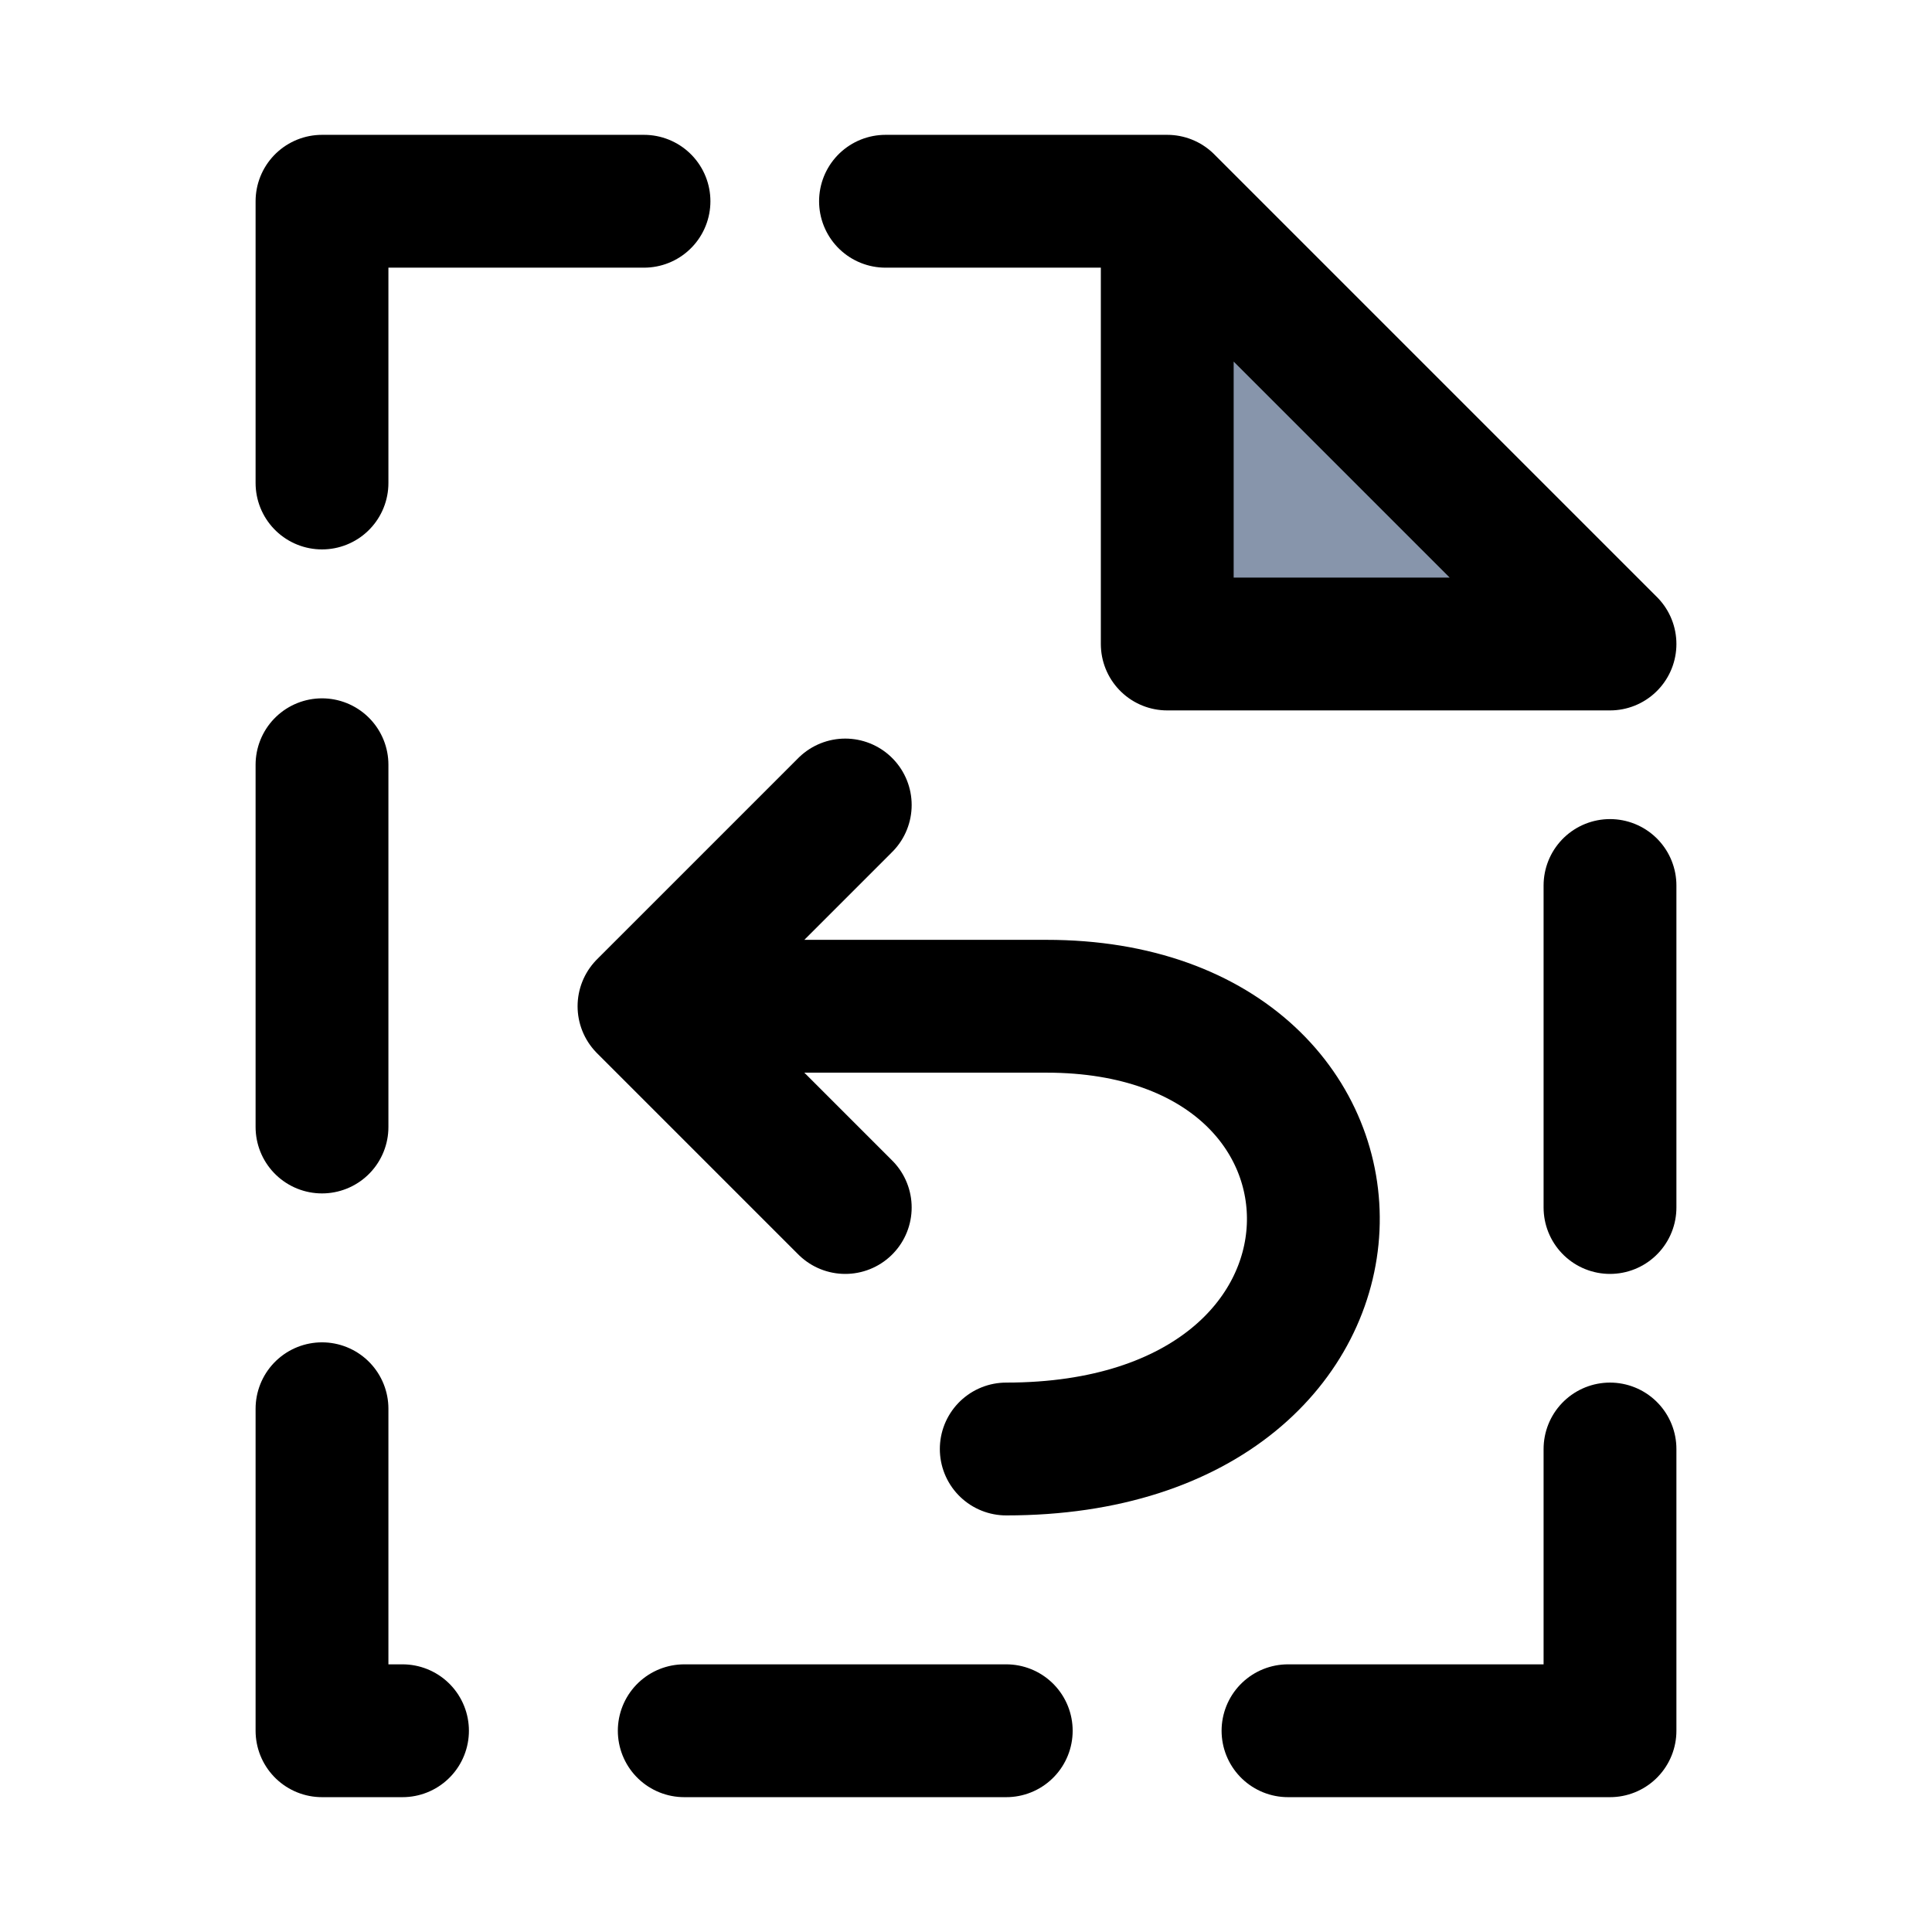
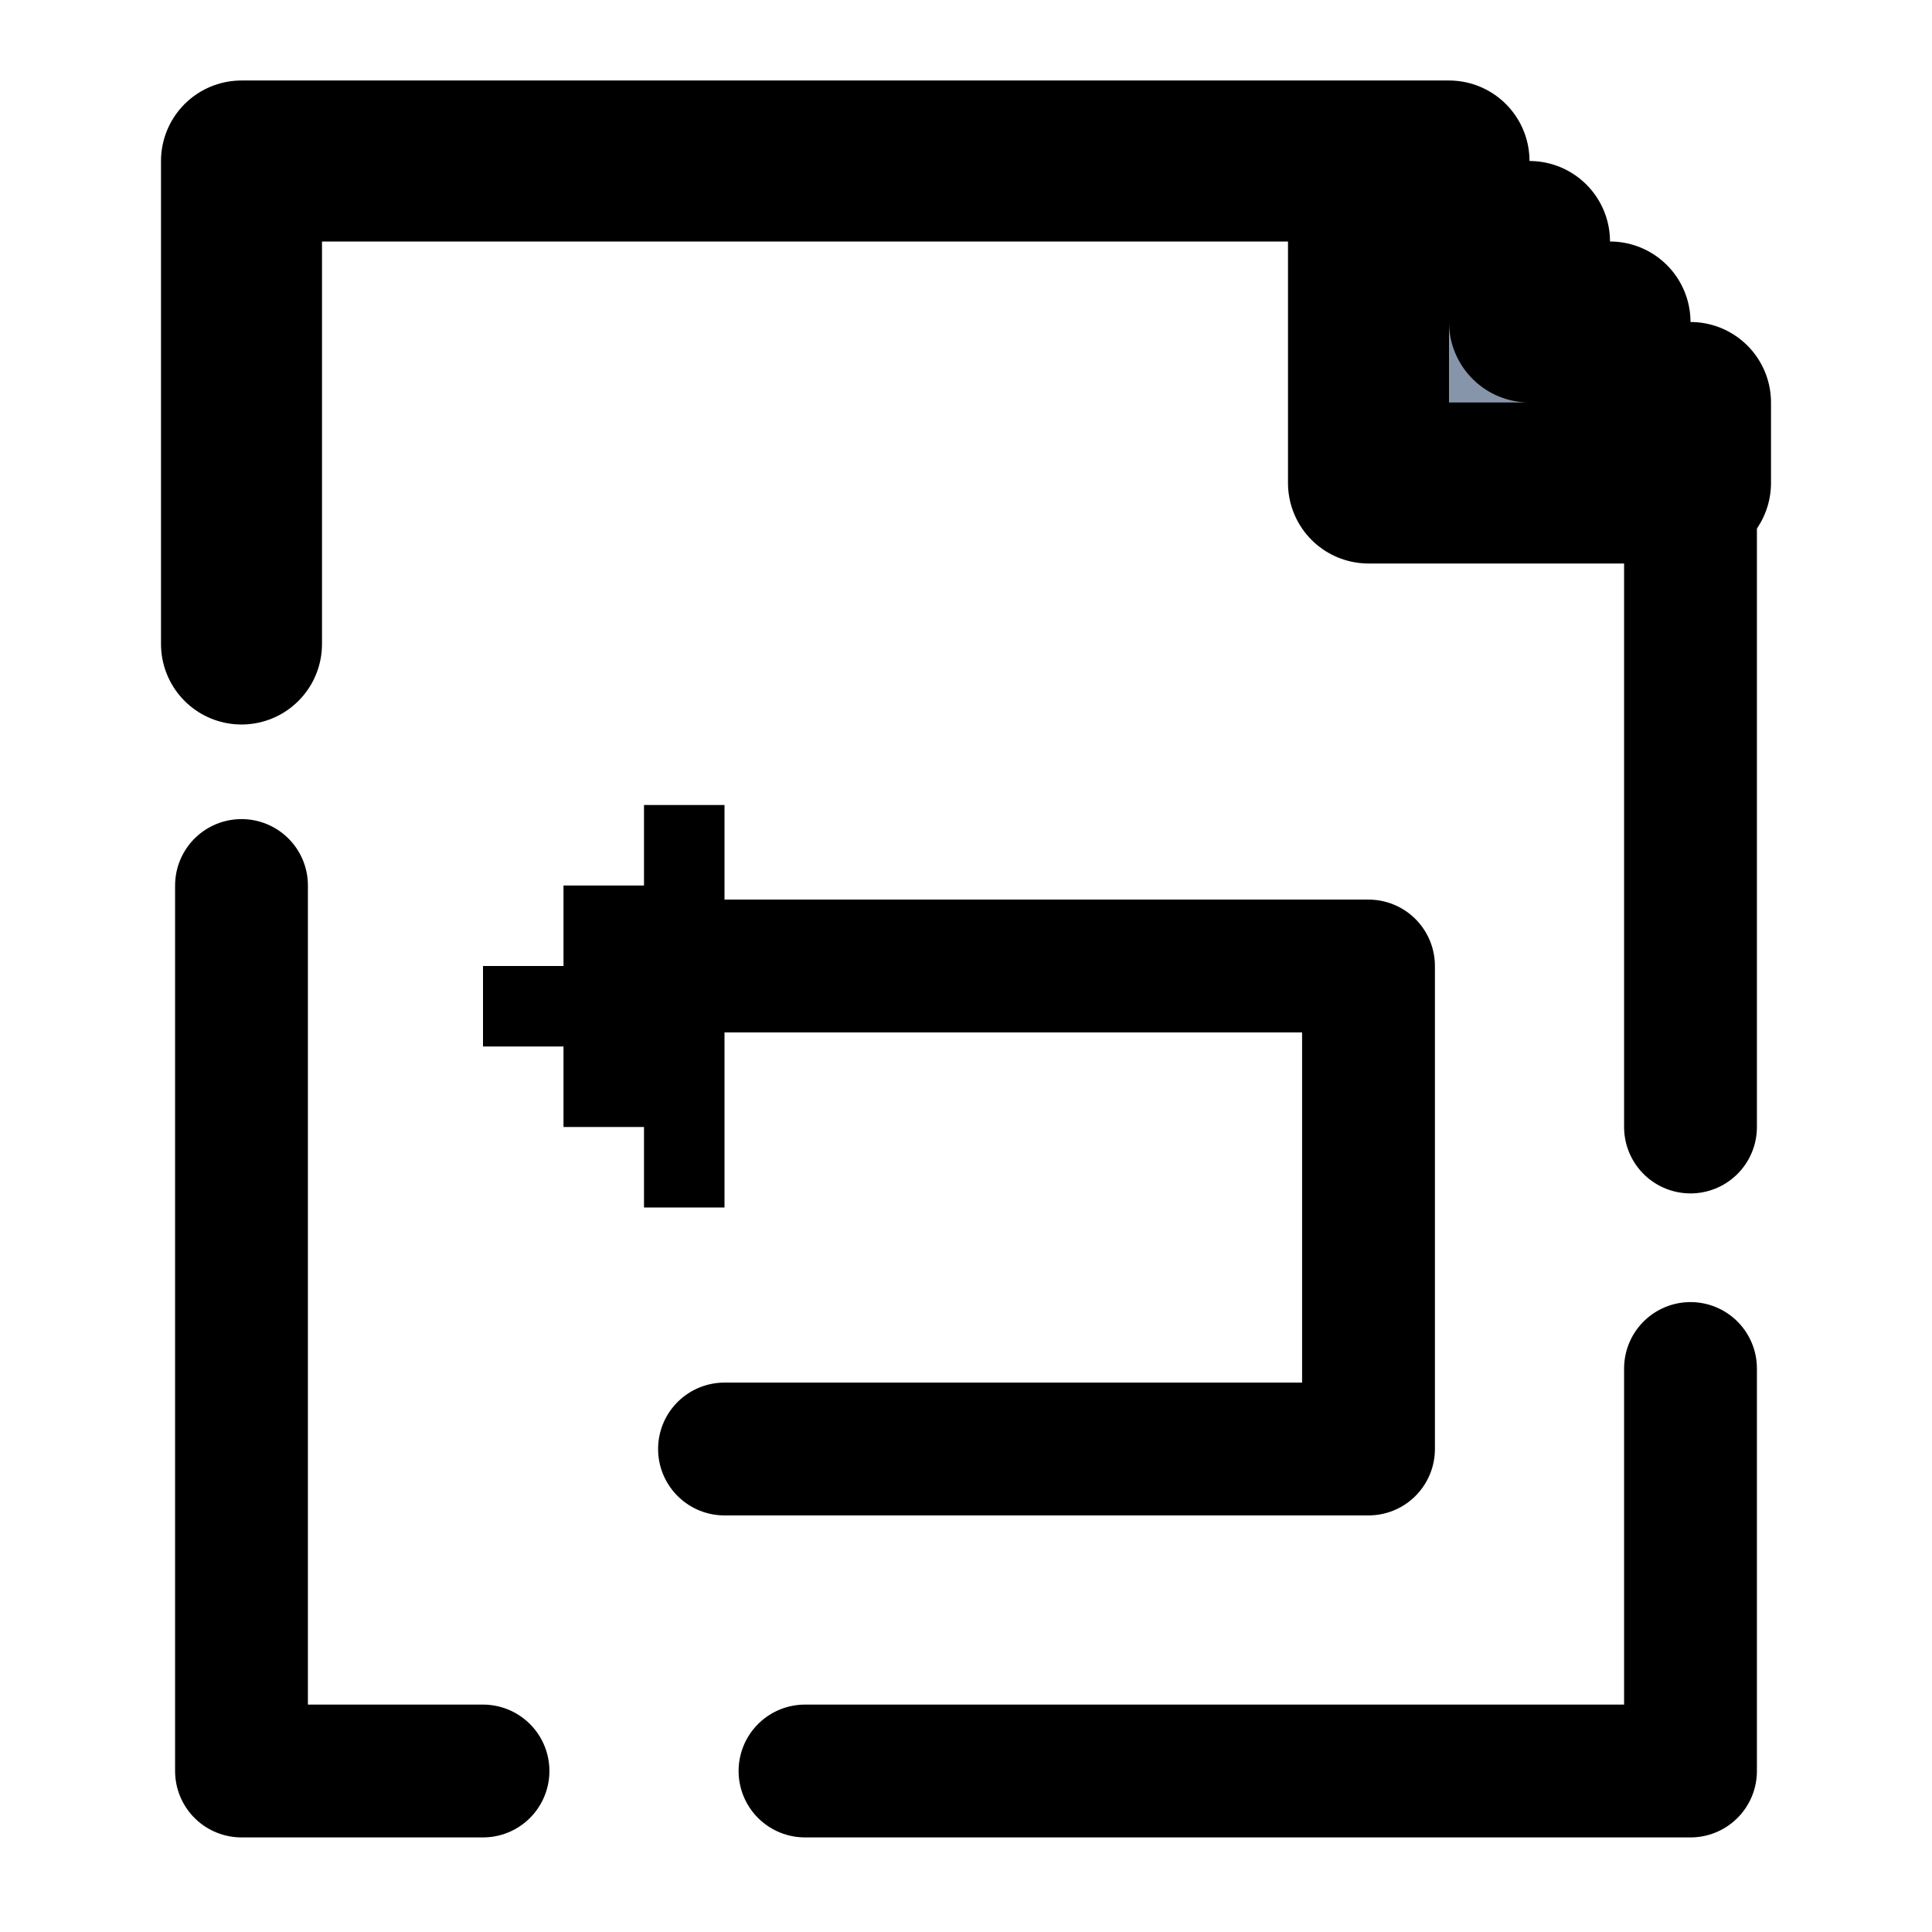
<svg xmlns="http://www.w3.org/2000/svg" width="24" height="24" viewBox="0 0 24 24">
  <g>
-     <path d="M14.5 2.5 20 8h-5.5Z" fill="#8795AB" stroke="none" />
+     <path d="M17 2l4 4h-4Z" fill="#8795AB" stroke="none" />
  </g>
  <g fill="none" stroke="currentColor" stroke-width="1.65" stroke-linecap="round" stroke-linejoin="round">
-     <path d="M4 6V2.5h4M11 2.5h3.5L20 8h-5.5V2.5M20 11v4M20 18v3.5h-4M12.5 21.5h-4M5 21.5H4v-4M4 14V9.5" />
-     <path d="M12.5 18c5 0 5-5.5.5-5.5H8M10.5 10 8 12.5l2.5 2.5" />
+     <path d="M3 8V2H17h1v1h1v1h1v1h1v1h-4v-4" stroke-width="2" />
+     <path d="M21 6V14M21 17V22H10M6 22H3V11" />
+     <path d="M9 18H17V12H8" />
+     <path d="M6 12h1v-1h1v-1h1v5H8v-1H7v-1H6Z" fill="currentColor" stroke="none" />
  </g>
</svg>
